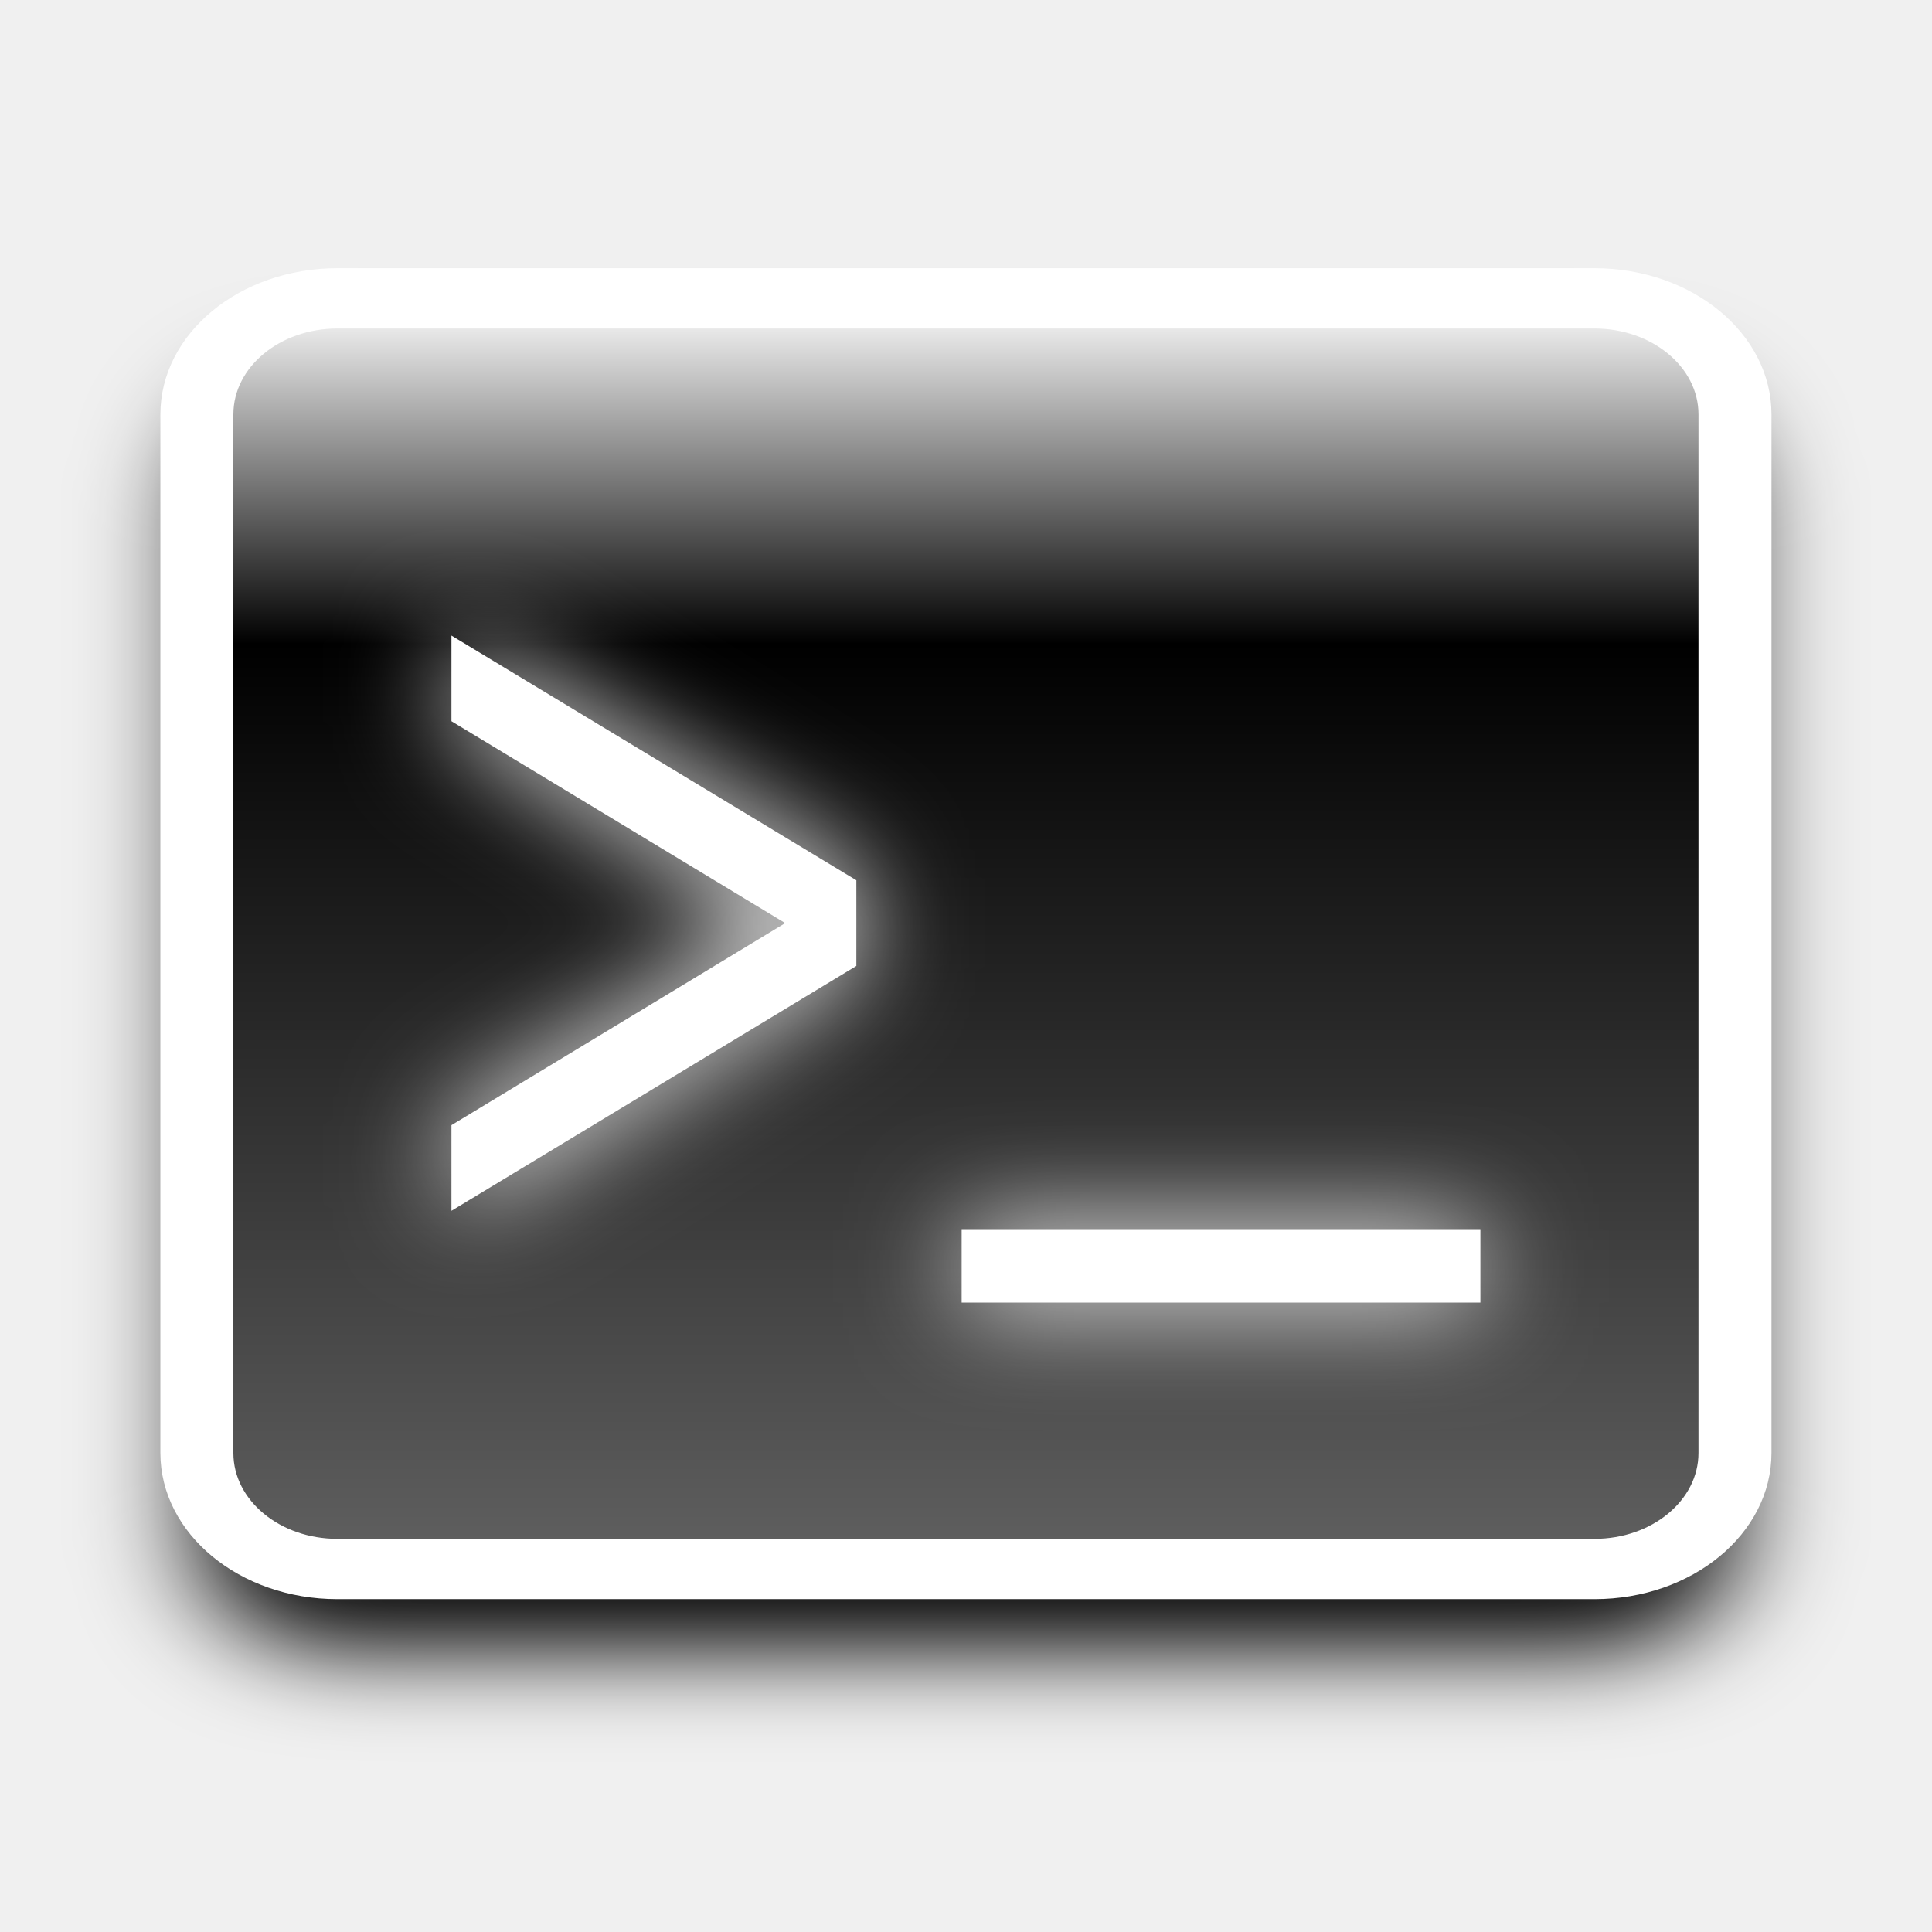
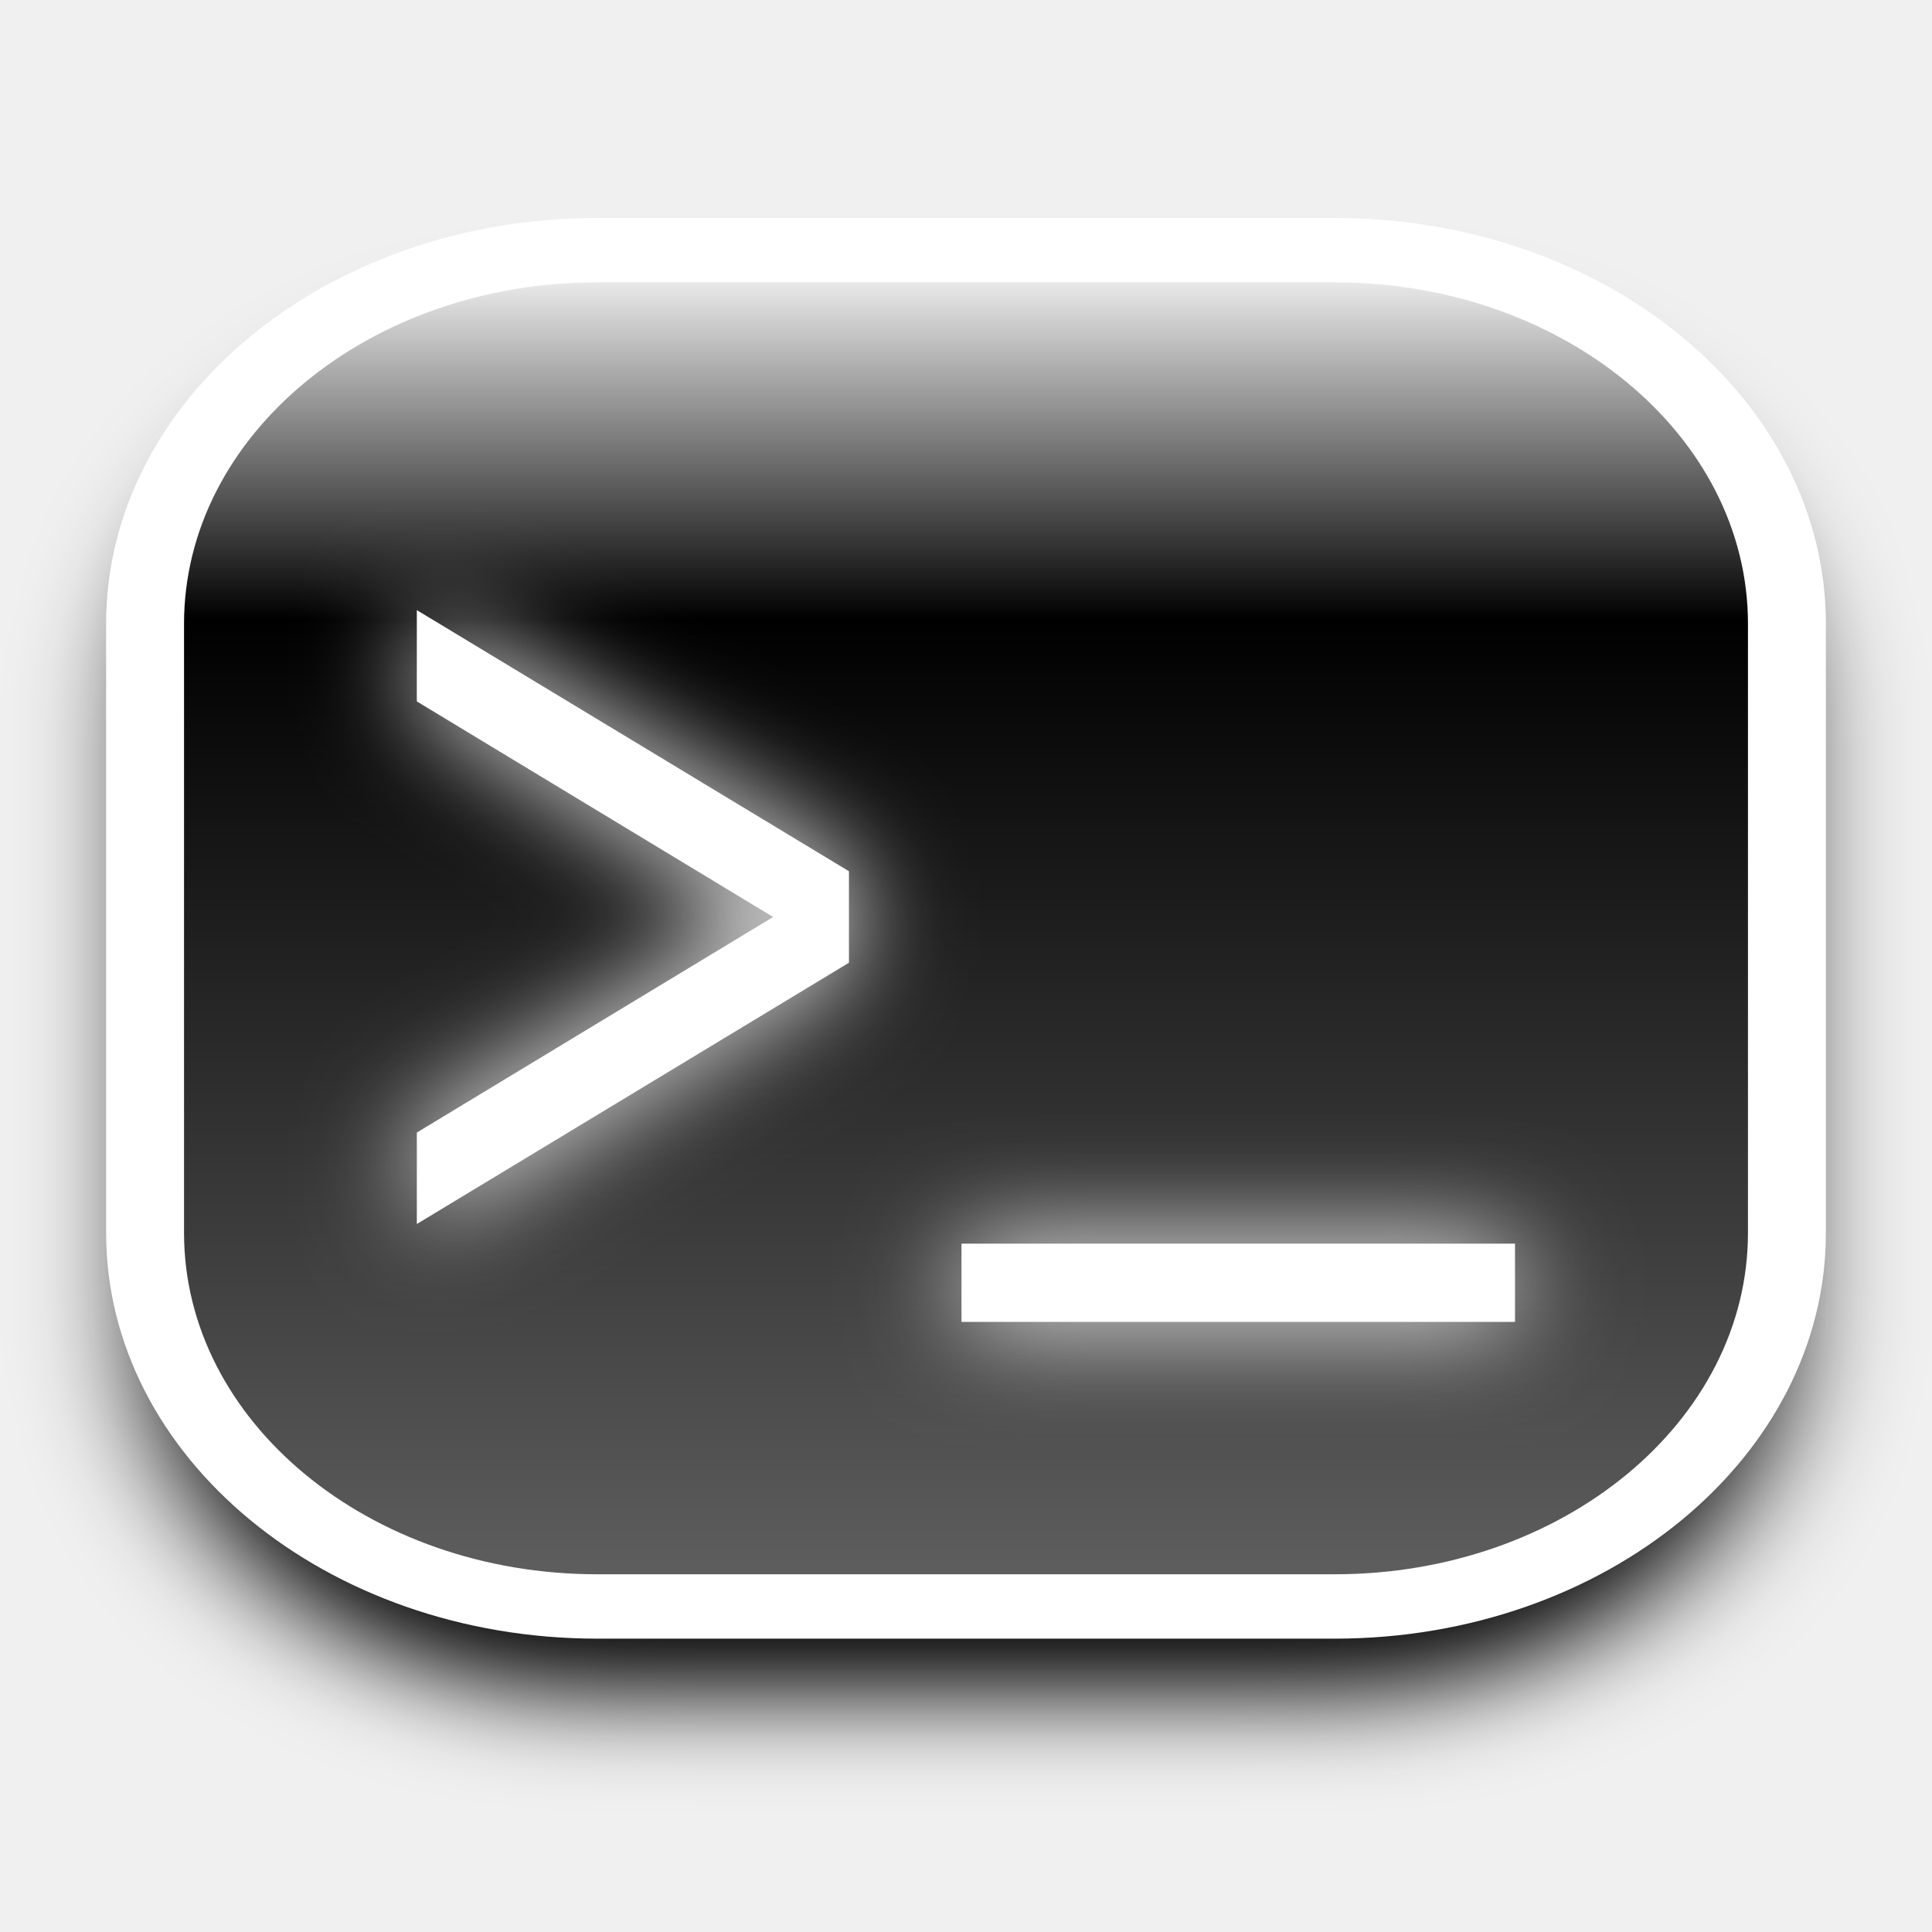
<svg xmlns="http://www.w3.org/2000/svg" xmlns:xlink="http://www.w3.org/1999/xlink" width="12mm" height="12mm" viewBox="0 0 12 12" version="1.1" id="svg1">
  <defs id="defs1">
    <linearGradient id="linearGradient1">
      <stop style="stop-color:#ffffff;stop-opacity:1;" offset="0" id="stop2" />
      <stop style="stop-color:#000000;stop-opacity:1;" offset="0.272" id="stop3" />
      <stop style="stop-color:#616161;stop-opacity:1;" offset="1" id="stop1" />
    </linearGradient>
    <linearGradient xlink:href="#linearGradient1" id="linearGradient2" x1="6" y1="0" x2="6" y2="12" gradientUnits="userSpaceOnUse" gradientTransform="matrix(0.9656653,0,0,0.9656653,0.2060079,0.2060079)" />
    <filter style="color-interpolation-filters:sRGB" id="filter10" x="-0.088" y="-0.088" width="1.177" height="1.177">
      <feGaussianBlur stdDeviation="0.427" id="feGaussianBlur10" />
    </filter>
-     <filter style="color-interpolation-filters:sRGB" id="filter1" x="-0.126" y="-0.194" width="1.252" height="1.389">
+     <filter style="color-interpolation-filters:sRGB" id="filter1" x="-0.118" y="-0.182" width="1.236" height="1.364">
      <feGaussianBlur stdDeviation="0.335" id="feGaussianBlur1" />
    </filter>
  </defs>
  <g id="g9" transform="translate(0,-0.2004029)">
-     <path style="mix-blend-mode:normal;fill:#000000;fill-opacity:1;stroke:none;stroke-width:0.55;stroke-dasharray:none;stroke-opacity:1;filter:url(#filter10)" id="rect1" width="11.588" height="11.588" x="0.206" y="0.206" d="m 1.264,0.206 h 9.471 a 1.058,1.058 45 0 1 1.058,1.058 v 9.471 a 1.058,1.058 135 0 1 -1.058,1.058 H 1.264 A 1.058,1.058 45 0 1 0.206,10.736 V 1.264 A 1.058,1.058 135 0 1 1.264,0.206 Z" transform="matrix(0.8244947,0,0,0.6811117,1.053032,2.414026)" />
-     <path style="fill:url(#linearGradient2);stroke:#ffffff;stroke-width:0.55;stroke-dasharray:none;stroke-opacity:1" id="path1" width="11.588" height="11.588" x="0.206" y="0.206" d="m 1.264,0.206 h 9.471 a 1.058,1.058 45 0 1 1.058,1.058 v 9.471 a 1.058,1.058 135 0 1 -1.058,1.058 H 1.264 A 1.058,1.058 45 0 1 0.206,10.736 V 1.264 A 1.058,1.058 135 0 1 1.264,0.206 Z" transform="matrix(0.8244947,0,0,0.6811118,1.053032,1.913329)" />
-     <path d="M 4.877,5.934 2.804,7.189 V 7.721 L 5.319,6.2 V 5.668 L 2.804,4.148 V 4.68 Z M 5.973,7.835 V 8.291 H 9.195 V 7.835 Z" id="text1" style="-inkscape-font-specification:'Two Weekend Go';fill:#ffffff;stroke-width:0.382" aria-label="&gt;_" />
+     <path style="mix-blend-mode:normal;fill:#000000;fill-opacity:1;stroke:none;stroke-width:0.55;stroke-dasharray:none;stroke-opacity:1;filter:url(#filter10)" id="rect1" width="11.588" height="11.588" x="0.206" y="0.206" d="m 3.398,0.206 5.204,0 a 3.192,3.192 45 0 1 3.192,3.192 l 0,5.204 A 3.192,3.192 135 0 1 8.602,11.794 l -5.204,0 A 3.192,3.192 45 0 1 0.206,8.602 l 0,-5.204 A 3.192,3.192 135 0 1 3.398,0.206 Z" transform="matrix(0.8800326,0,0,0.7269914,0.7198041,2.138748)" />
+     <path style="fill:url(#linearGradient2);stroke:#ffffff;stroke-width:0.55;stroke-dasharray:none;stroke-opacity:1" id="path1" width="11.588" height="11.588" x="0.206" y="0.206" d="M 3.398,0.206 H 8.602 A 3.192,3.192 45 0 1 11.794,3.398 V 8.602 A 3.192,3.192 135 0 1 8.602,11.794 H 3.398 A 3.192,3.192 45 0 1 0.206,8.602 V 3.398 A 3.192,3.192 135 0 1 3.398,0.206 Z" transform="matrix(0.8800326,0,0,0.7269914,0.7198041,1.604324)" />
+     <path d="M 4.802,5.896 2.589,7.235 V 7.803 L 5.273,6.18 V 5.612 L 2.589,3.99 V 4.557 Z M 5.972,7.925 V 8.411 H 9.41 V 7.925 Z" id="text1" style="-inkscape-font-specification:'Two Weekend Go';fill:#ffffff;stroke-width:0.407" aria-label="&gt;_" />
    <use x="0" y="0" xlink:href="#text1" id="use1" style="fill:#000000;fill-opacity:1;stroke-width:0.619;filter:url(#filter1)" />
  </g>
</svg>
